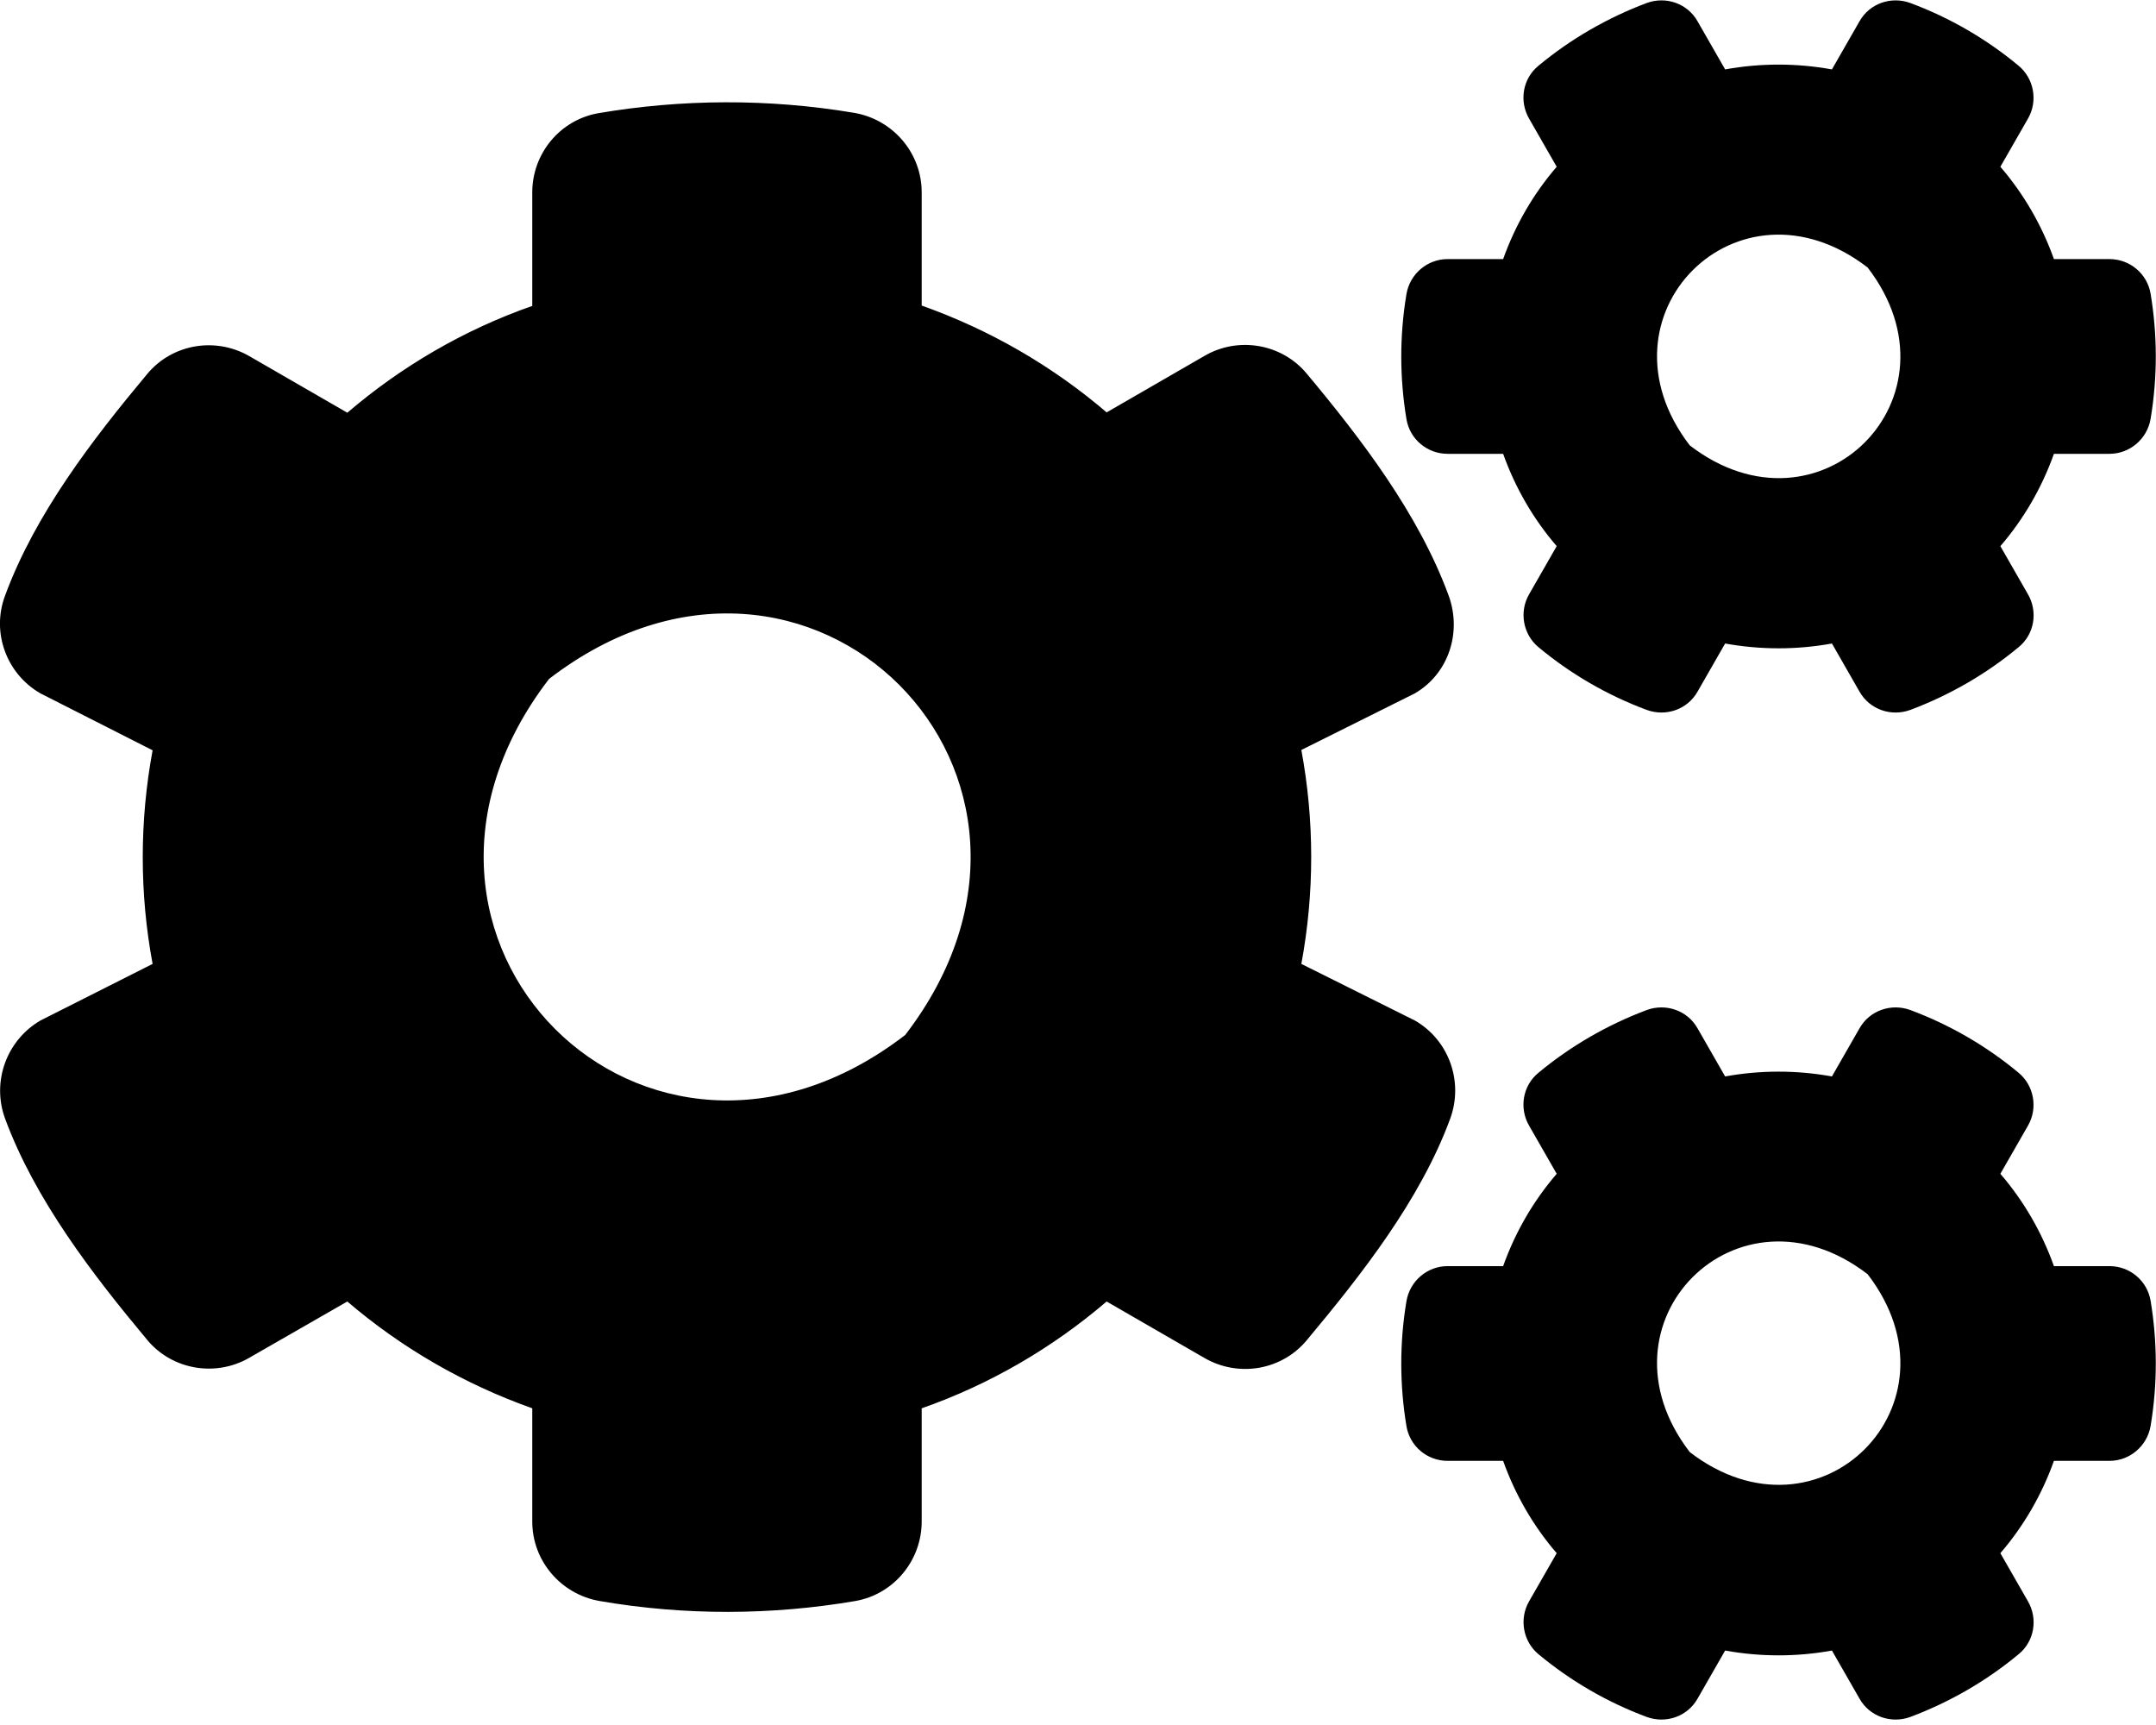
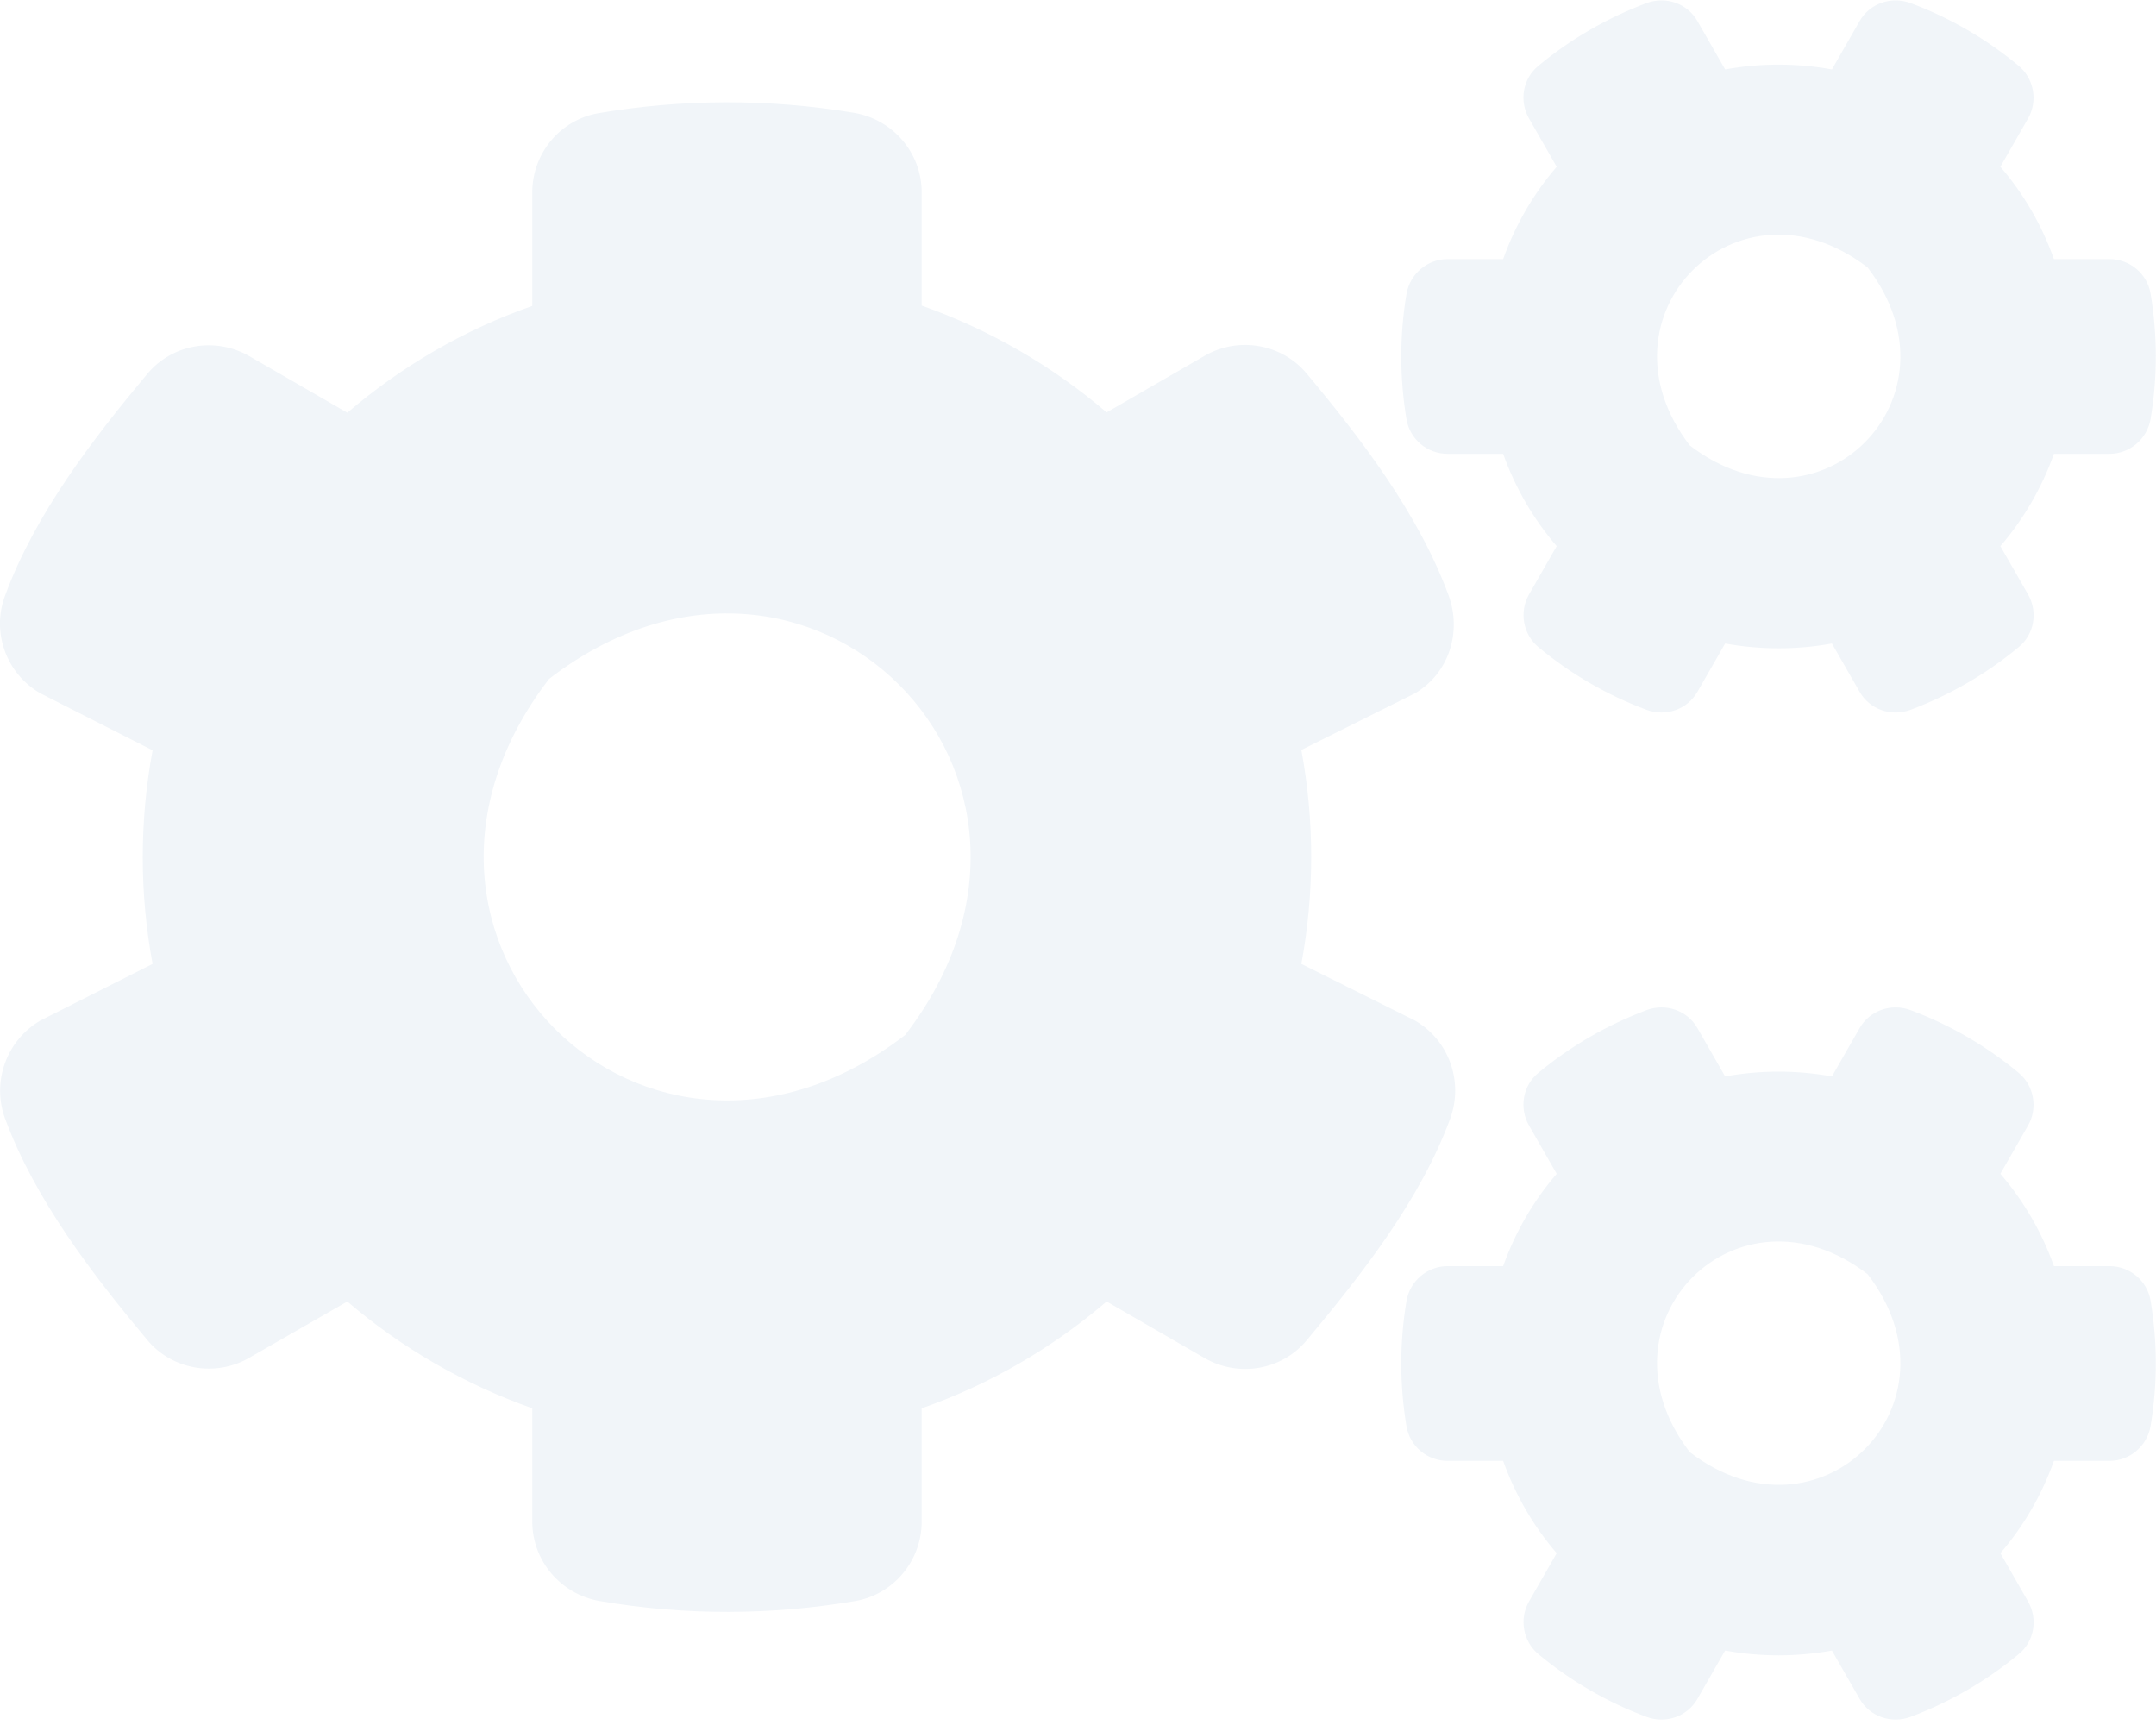
- <svg xmlns="http://www.w3.org/2000/svg" viewBox="0 0 640 512">
-   <path d="M512.1 191l-8.2 14.3c-3 5.3-9.4 7.5-15.1 5.4-11.8-4.4-22.6-10.7-32.1-18.6-4.6-3.8-5.8-10.5-2.8-15.7l8.2-14.3c-6.9-8-12.3-17.3-15.9-27.4h-16.5c-6 0-11.2-4.3-12.2-10.3-2-12-2.1-24.6 0-37.1 1-6 6.2-10.4 12.2-10.4h16.5c3.6-10.1 9-19.4 15.9-27.4l-8.2-14.3c-3-5.2-1.9-11.9 2.8-15.7 9.5-7.9 20.4-14.2 32.1-18.6 5.7-2.1 12.1 .1 15.1 5.4l8.2 14.3c10.5-1.9 21.2-1.9 31.7 0L552 6.3c3-5.3 9.4-7.5 15.1-5.4 11.8 4.4 22.6 10.7 32.1 18.6 4.6 3.8 5.8 10.5 2.8 15.7l-8.2 14.3c6.9 8 12.3 17.3 15.9 27.4h16.5c6 0 11.2 4.3 12.2 10.3 2 12 2.1 24.6 0 37.1-1 6-6.2 10.4-12.2 10.4h-16.5c-3.6 10.1-9 19.4-15.9 27.4l8.2 14.3c3 5.2 1.9 11.9-2.8 15.7-9.5 7.9-20.4 14.2-32.1 18.6-5.7 2.1-12.1-.1-15.1-5.4l-8.2-14.3c-10.4 1.9-21.2 1.9-31.7 0zm-10.5-58.8c38.5 29.6 82.4-14.3 52.8-52.8-38.5-29.7-82.4 14.3-52.8 52.8zM386.3 286.1l33.7 16.8c10.1 5.8 14.5 18.1 10.5 29.1-8.9 24.2-26.4 46.4-42.6 65.8-7.4 8.9-20.2 11.1-30.3 5.3l-29.1-16.8c-16 13.7-34.6 24.6-54.9 31.7v33.6c0 11.6-8.3 21.6-19.7 23.6-24.6 4.2-50.4 4.4-75.9 0-11.5-2-20-11.9-20-23.6V418c-20.3-7.2-38.9-18-54.9-31.7L74 403c-10 5.8-22.9 3.6-30.3-5.3-16.2-19.4-33.3-41.6-42.2-65.7-4-10.9 .4-23.2 10.5-29.1l33.3-16.8c-3.9-20.9-3.9-42.4 0-63.4L12 205.8c-10.1-5.8-14.6-18.1-10.5-29 8.9-24.2 26-46.4 42.2-65.8 7.4-8.9 20.2-11.1 30.3-5.3l29.1 16.8c16-13.7 34.6-24.6 54.9-31.7V57.1c0-11.5 8.2-21.5 19.6-23.5 24.6-4.2 50.5-4.4 76-.1 11.5 2 20 11.9 20 23.6v33.6c20.3 7.2 38.9 18 54.9 31.7l29.1-16.8c10-5.8 22.9-3.6 30.3 5.3 16.2 19.4 33.2 41.6 42.1 65.8 4 10.9 .1 23.2-10 29.1l-33.7 16.8c3.9 21 3.9 42.5 0 63.5zm-117.6 21.1c59.2-77-28.7-164.9-105.7-105.7-59.2 77 28.7 164.9 105.7 105.7zm243.4 182.7l-8.2 14.3c-3 5.3-9.4 7.5-15.1 5.4-11.8-4.4-22.6-10.7-32.1-18.6-4.6-3.8-5.8-10.5-2.8-15.7l8.2-14.3c-6.9-8-12.3-17.3-15.9-27.4h-16.5c-6 0-11.2-4.3-12.2-10.3-2-12-2.1-24.6 0-37.1 1-6 6.2-10.4 12.2-10.4h16.5c3.6-10.1 9-19.4 15.9-27.4l-8.2-14.3c-3-5.2-1.9-11.9 2.8-15.7 9.5-7.9 20.4-14.2 32.1-18.6 5.7-2.1 12.1 .1 15.1 5.4l8.2 14.3c10.5-1.9 21.2-1.9 31.7 0l8.2-14.3c3-5.3 9.4-7.5 15.1-5.4 11.8 4.4 22.6 10.7 32.1 18.6 4.6 3.8 5.8 10.5 2.8 15.7l-8.2 14.3c6.9 8 12.3 17.3 15.9 27.4h16.5c6 0 11.2 4.3 12.2 10.3 2 12 2.1 24.6 0 37.1-1 6-6.2 10.4-12.2 10.4h-16.5c-3.6 10.1-9 19.4-15.9 27.4l8.2 14.3c3 5.2 1.9 11.9-2.8 15.7-9.5 7.9-20.4 14.2-32.1 18.6-5.7 2.1-12.1-.1-15.1-5.4l-8.2-14.3c-10.4 1.9-21.2 1.9-31.7 0zM501.6 431c38.5 29.6 82.4-14.3 52.8-52.8-38.5-29.6-82.4 14.3-52.8 52.8z" />
+ <svg xmlns="http://www.w3.org/2000/svg" color="#f1f5f9" viewBox="0 0 640 512">
+   <path fill="currentColor" d="M512.1 191l-8.2 14.3c-3 5.3-9.4 7.5-15.1 5.4-11.8-4.4-22.6-10.7-32.1-18.6-4.6-3.8-5.8-10.5-2.8-15.7l8.2-14.3c-6.9-8-12.3-17.3-15.9-27.4h-16.5c-6 0-11.2-4.3-12.2-10.3-2-12-2.1-24.6 0-37.1 1-6 6.2-10.4 12.2-10.4h16.5c3.6-10.1 9-19.4 15.9-27.4l-8.2-14.3c-3-5.2-1.9-11.9 2.8-15.7 9.5-7.9 20.4-14.2 32.1-18.6 5.7-2.1 12.1 .1 15.1 5.4l8.2 14.3c10.5-1.9 21.2-1.9 31.7 0L552 6.3c3-5.3 9.4-7.5 15.1-5.4 11.8 4.4 22.6 10.7 32.1 18.6 4.6 3.8 5.8 10.5 2.8 15.7l-8.2 14.3c6.9 8 12.3 17.3 15.9 27.4h16.5c6 0 11.2 4.3 12.2 10.3 2 12 2.1 24.6 0 37.1-1 6-6.2 10.4-12.2 10.4h-16.5c-3.6 10.1-9 19.4-15.9 27.4l8.2 14.3c3 5.2 1.9 11.9-2.8 15.7-9.5 7.9-20.4 14.2-32.1 18.6-5.7 2.1-12.1-.1-15.1-5.4l-8.2-14.3c-10.4 1.9-21.2 1.9-31.7 0zm-10.5-58.8c38.5 29.6 82.4-14.3 52.8-52.8-38.5-29.7-82.4 14.3-52.8 52.8zM386.3 286.1l33.7 16.8c10.1 5.8 14.5 18.1 10.5 29.1-8.9 24.2-26.4 46.4-42.6 65.8-7.4 8.9-20.2 11.1-30.3 5.3l-29.1-16.8c-16 13.7-34.6 24.6-54.9 31.7v33.6c0 11.6-8.3 21.6-19.7 23.6-24.6 4.2-50.4 4.4-75.9 0-11.5-2-20-11.9-20-23.6V418c-20.3-7.2-38.9-18-54.9-31.7L74 403c-10 5.8-22.9 3.6-30.3-5.3-16.2-19.4-33.3-41.6-42.2-65.7-4-10.9 .4-23.2 10.5-29.1l33.3-16.8c-3.9-20.9-3.9-42.4 0-63.4L12 205.8c-10.1-5.8-14.6-18.1-10.5-29 8.9-24.2 26-46.4 42.2-65.8 7.4-8.9 20.2-11.1 30.3-5.3l29.1 16.8c16-13.7 34.6-24.6 54.9-31.7V57.1c0-11.5 8.2-21.5 19.6-23.5 24.6-4.2 50.5-4.4 76-.1 11.5 2 20 11.9 20 23.6v33.6c20.3 7.2 38.9 18 54.9 31.7l29.1-16.8c10-5.8 22.9-3.6 30.3 5.3 16.2 19.4 33.2 41.6 42.1 65.8 4 10.9 .1 23.2-10 29.1l-33.7 16.8c3.9 21 3.9 42.5 0 63.5zm-117.6 21.1c59.2-77-28.7-164.9-105.7-105.7-59.2 77 28.7 164.9 105.7 105.7zm243.4 182.7l-8.2 14.3c-3 5.3-9.4 7.5-15.1 5.4-11.8-4.4-22.6-10.7-32.1-18.6-4.6-3.8-5.8-10.5-2.8-15.7l8.2-14.3c-6.9-8-12.3-17.3-15.9-27.4h-16.5c-6 0-11.2-4.3-12.2-10.3-2-12-2.1-24.6 0-37.1 1-6 6.2-10.4 12.2-10.4h16.5c3.6-10.1 9-19.4 15.9-27.4l-8.2-14.3c-3-5.2-1.9-11.9 2.8-15.7 9.5-7.9 20.4-14.2 32.1-18.6 5.7-2.1 12.1 .1 15.1 5.4l8.2 14.3c10.5-1.9 21.2-1.9 31.7 0l8.2-14.3c3-5.3 9.4-7.5 15.1-5.4 11.8 4.4 22.6 10.7 32.1 18.6 4.6 3.8 5.8 10.5 2.8 15.7l-8.2 14.3c6.9 8 12.3 17.3 15.9 27.4h16.5c6 0 11.2 4.3 12.2 10.3 2 12 2.1 24.6 0 37.1-1 6-6.2 10.4-12.2 10.4h-16.5c-3.6 10.1-9 19.4-15.9 27.4l8.2 14.3c3 5.2 1.9 11.9-2.8 15.7-9.5 7.9-20.4 14.2-32.1 18.6-5.7 2.1-12.1-.1-15.1-5.4l-8.2-14.3c-10.4 1.9-21.2 1.9-31.7 0zM501.6 431c38.5 29.6 82.4-14.3 52.8-52.8-38.5-29.6-82.4 14.3-52.8 52.8z" />
</svg>
